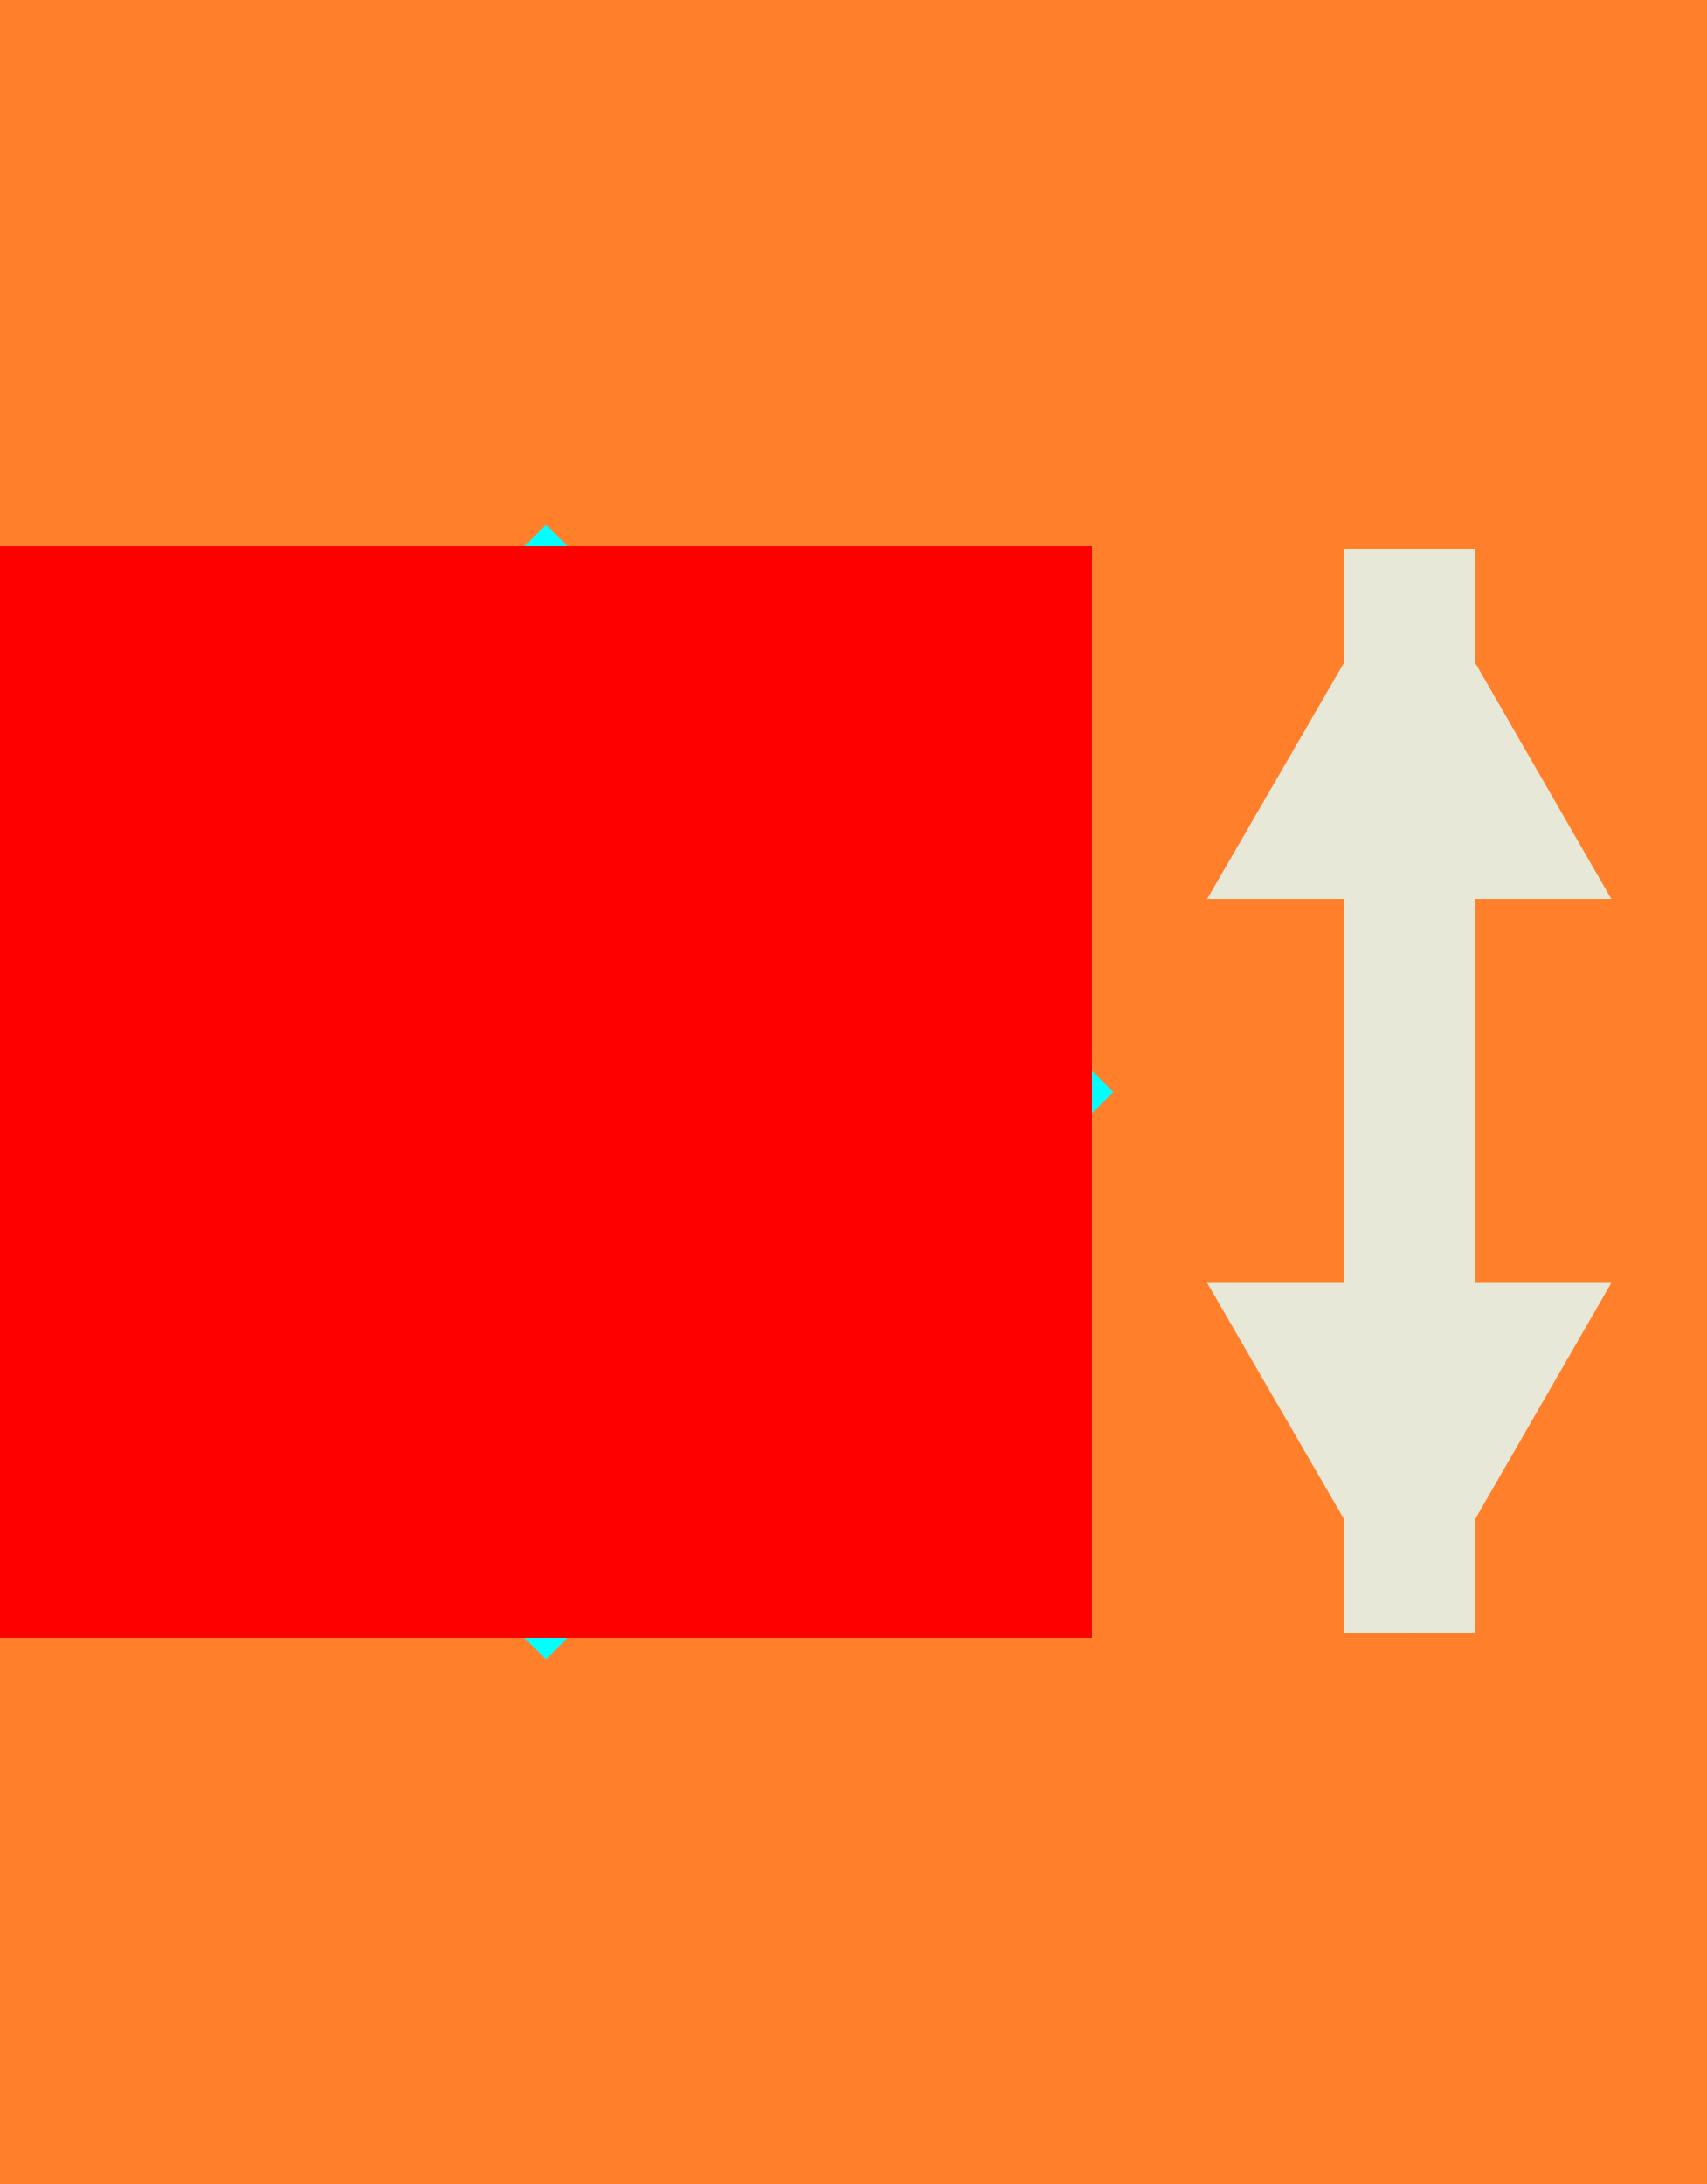
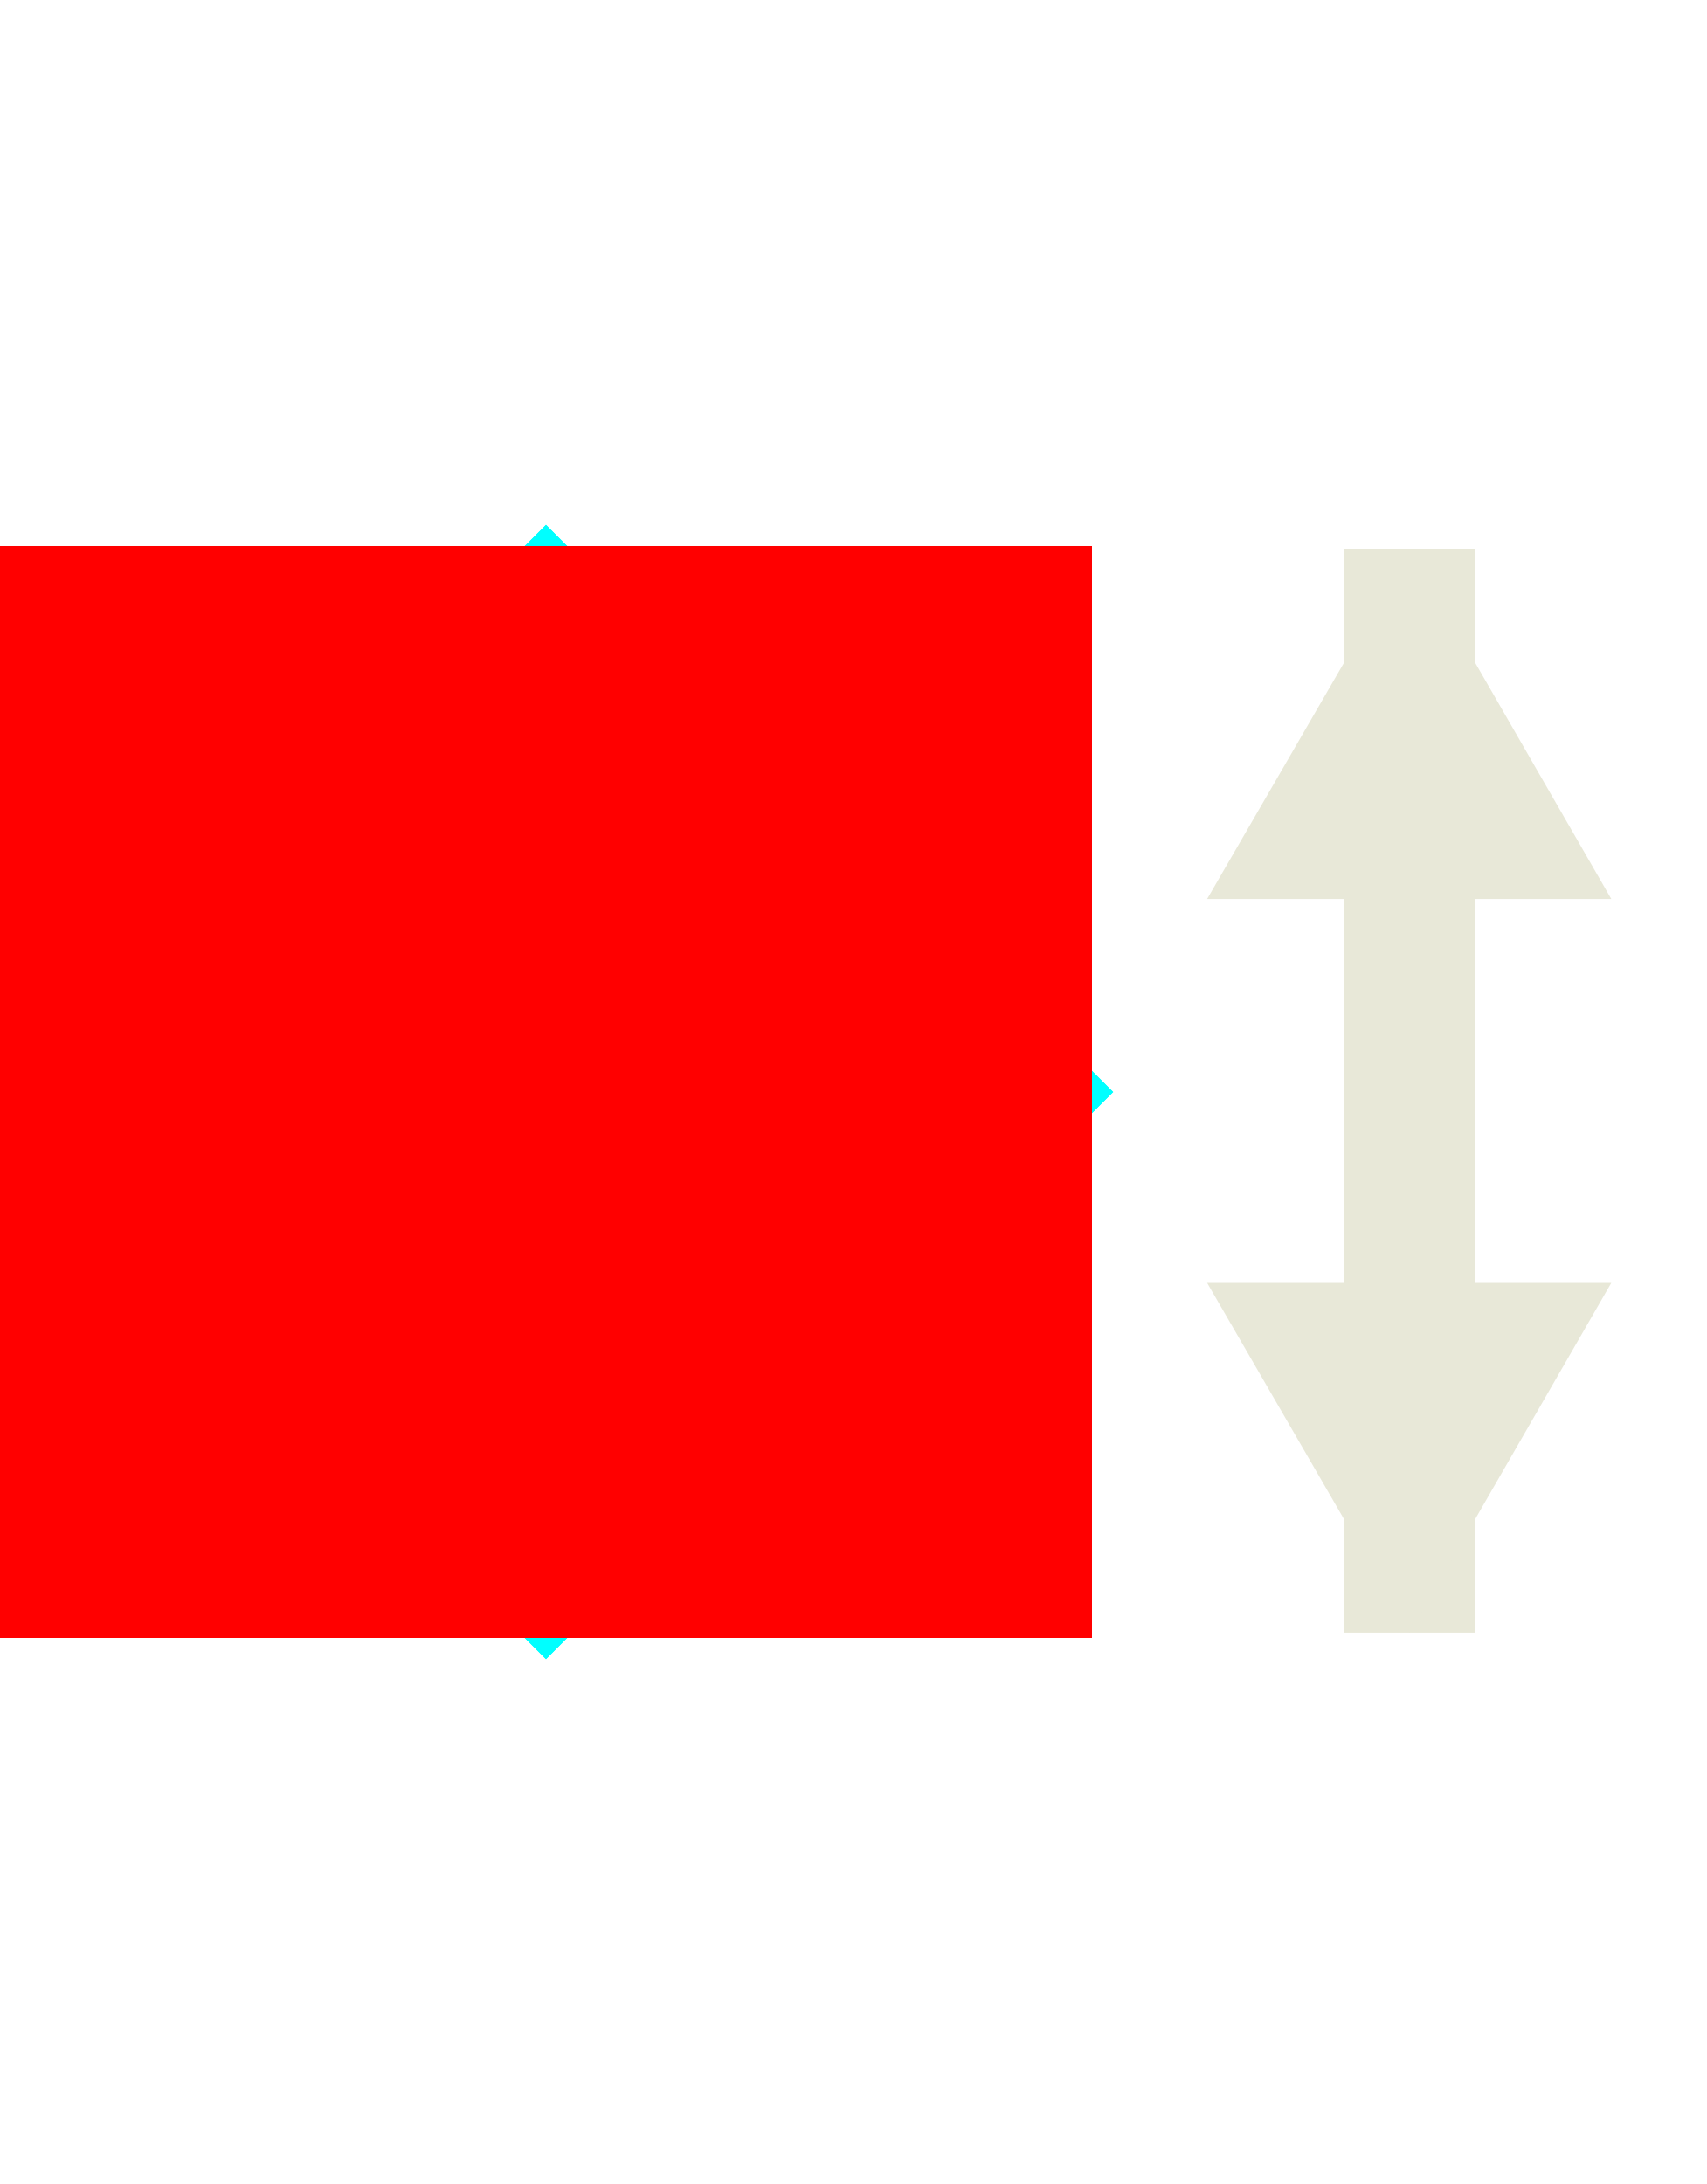
<svg xmlns="http://www.w3.org/2000/svg" width="50" height="64" id="svg2" version="1.1">
  <defs id="defs4" />
  <g id="layer1" transform="translate(0,-988.3622)">
-     <rect style="color:#000000;fill:#ff7f2a;fill-opacity:1;fill-rule:nonzero;stroke:#ff7f2a;stroke-width:3;stroke-linecap:round;stroke-linejoin:round;stroke-miterlimit:4;stroke-opacity:1;stroke-dasharray:none;stroke-dashoffset:0;marker:none;visibility:visible;display:inline;overflow:visible;enable-background:accumulate" id="rect3803" width="50" height="63.482" x="0" y="988.88" />
    <text xml:space="preserve" style="font-size:22px;font-style:normal;font-variant:normal;font-weight:normal;font-stretch:normal;text-align:end;line-height:125%;letter-spacing:0px;word-spacing:0px;writing-mode:lr-tb;text-anchor:end;fill:#000000;fill-opacity:1;stroke:none;font-family:Liberation Mono;-inkscape-font-specification:Liberation Mono" x="38.328" y="1003.079" id="Alt_above">
      <tspan id="tspan2989" x="38.328" y="1003.079">+30</tspan>
    </text>
    <text id="Alt_below" y="1052.143" x="38.328" style="font-size:22px;font-style:normal;font-variant:normal;font-weight:normal;font-stretch:normal;text-align:end;line-height:125%;letter-spacing:0px;word-spacing:0px;writing-mode:lr-tb;text-anchor:end;fill:#000000;fill-opacity:1;stroke:none;font-family:Liberation Mono;-inkscape-font-specification:Liberation Mono" xml:space="preserve">
      <tspan y="1052.143" x="38.328" id="tspan2993">-30</tspan>
    </text>
    <path style="color:#000000;fill:#e8e8d8;fill-opacity:1;fill-rule:nonzero;stroke:none;stroke-width:3;marker:none;visibility:visible;display:inline;overflow:visible;enable-background:accumulate" d="m 41.312,16.094 -5.938,10.25 4,0 0,21.5 3.844,0 0,-21.5 4,0 -5.906,-10.25 z" transform="translate(0,988.3622)" id="Arrow_climb" />
    <path id="Arrow_descent" d="m 41.312,1036.206 -5.938,-10.25 4,0 0,-21.5 3.844,0 0,21.5 4,0 -5.906,10.25 z" style="color:#000000;fill:#e8e8d8;fill-opacity:1;fill-rule:nonzero;stroke:none;stroke-width:3;marker:none;visibility:visible;display:inline;overflow:visible;enable-background:accumulate" />
    <rect transform="matrix(0.7071071,-0.7071064,0.7071071,0.7071064,0,0)" style="color:#000000;fill:none;stroke:#00ffff;stroke-width:3;stroke-miterlimit:4;stroke-dasharray:none;marker:none;visibility:visible;display:inline;overflow:visible;enable-background:accumulate" id="Thread_Level_0" width="20.506" height="20.506" x="-720.445" y="722.566" />
    <rect y="722.566" x="-720.445" height="20.506" width="20.506" id="Thread_Level_1" style="color:#000000;fill:#00ffff;stroke:#00ffff;stroke-width:3;stroke-miterlimit:4;stroke-dasharray:none;marker:none;visibility:visible;display:inline;overflow:visible;enable-background:accumulate" transform="matrix(0.7071071,-0.7071064,0.7071071,0.7071064,0,0)" />
-     <path style="color:#000000;fill:#ff7f2a;fill-opacity:1;fill-rule:nonzero;stroke:#ff7f2a;stroke-width:2.328;stroke-linecap:round;stroke-linejoin:round;stroke-miterlimit:4;stroke-opacity:1;stroke-dasharray:none;stroke-dashoffset:0;marker:none;visibility:visible;display:inline;overflow:visible;enable-background:accumulate" id="Thread_Level_2" d="m 26.964,32.125 a 11.25,11.25 0 1 1 -22.5,0 11.25,11.25 0 1 1 22.5,0 z" transform="matrix(1.28889,0,0,1.288888,-4.253959,978.9566)" />
+     <path style="color:#000000;fill:#ff7f2a;fill-opacity:1;fill-rule:nonzero;stroke:#ff7f2a;stroke-width:2.328;stroke-linecap:round;stroke-linejoin:round;stroke-miterlimit:4;stroke-opacity:1;stroke-dasharray:none;stroke-dashoffset:0;marker:none;visibility:visible;display:inline;overflow:visible;enable-background:accumulate" id="Thread_Level_2" d="m 26.964,32.125 c 0,6.213 -5.037,11.25 -11.25,11.25 -6.213,0 -11.25,-5.037 -11.25,-11.25 0,-6.213 5.037,-11.25 11.25,-11.25 6.213,0 11.25,5.037 11.25,11.25 z" transform="matrix(1.28889,0,0,1.288888,-4.253959,978.9566)" />
    <rect style="color:#000000;fill:#ff0000;fill-opacity:1;fill-rule:nonzero;stroke:none;stroke-width:3;marker:none;visibility:visible;display:inline;overflow:visible;enable-background:accumulate" id="Thread_Level_3" width="32" height="32" x="-1.6947017e-07" y="1004.362" />
  </g>
</svg>
